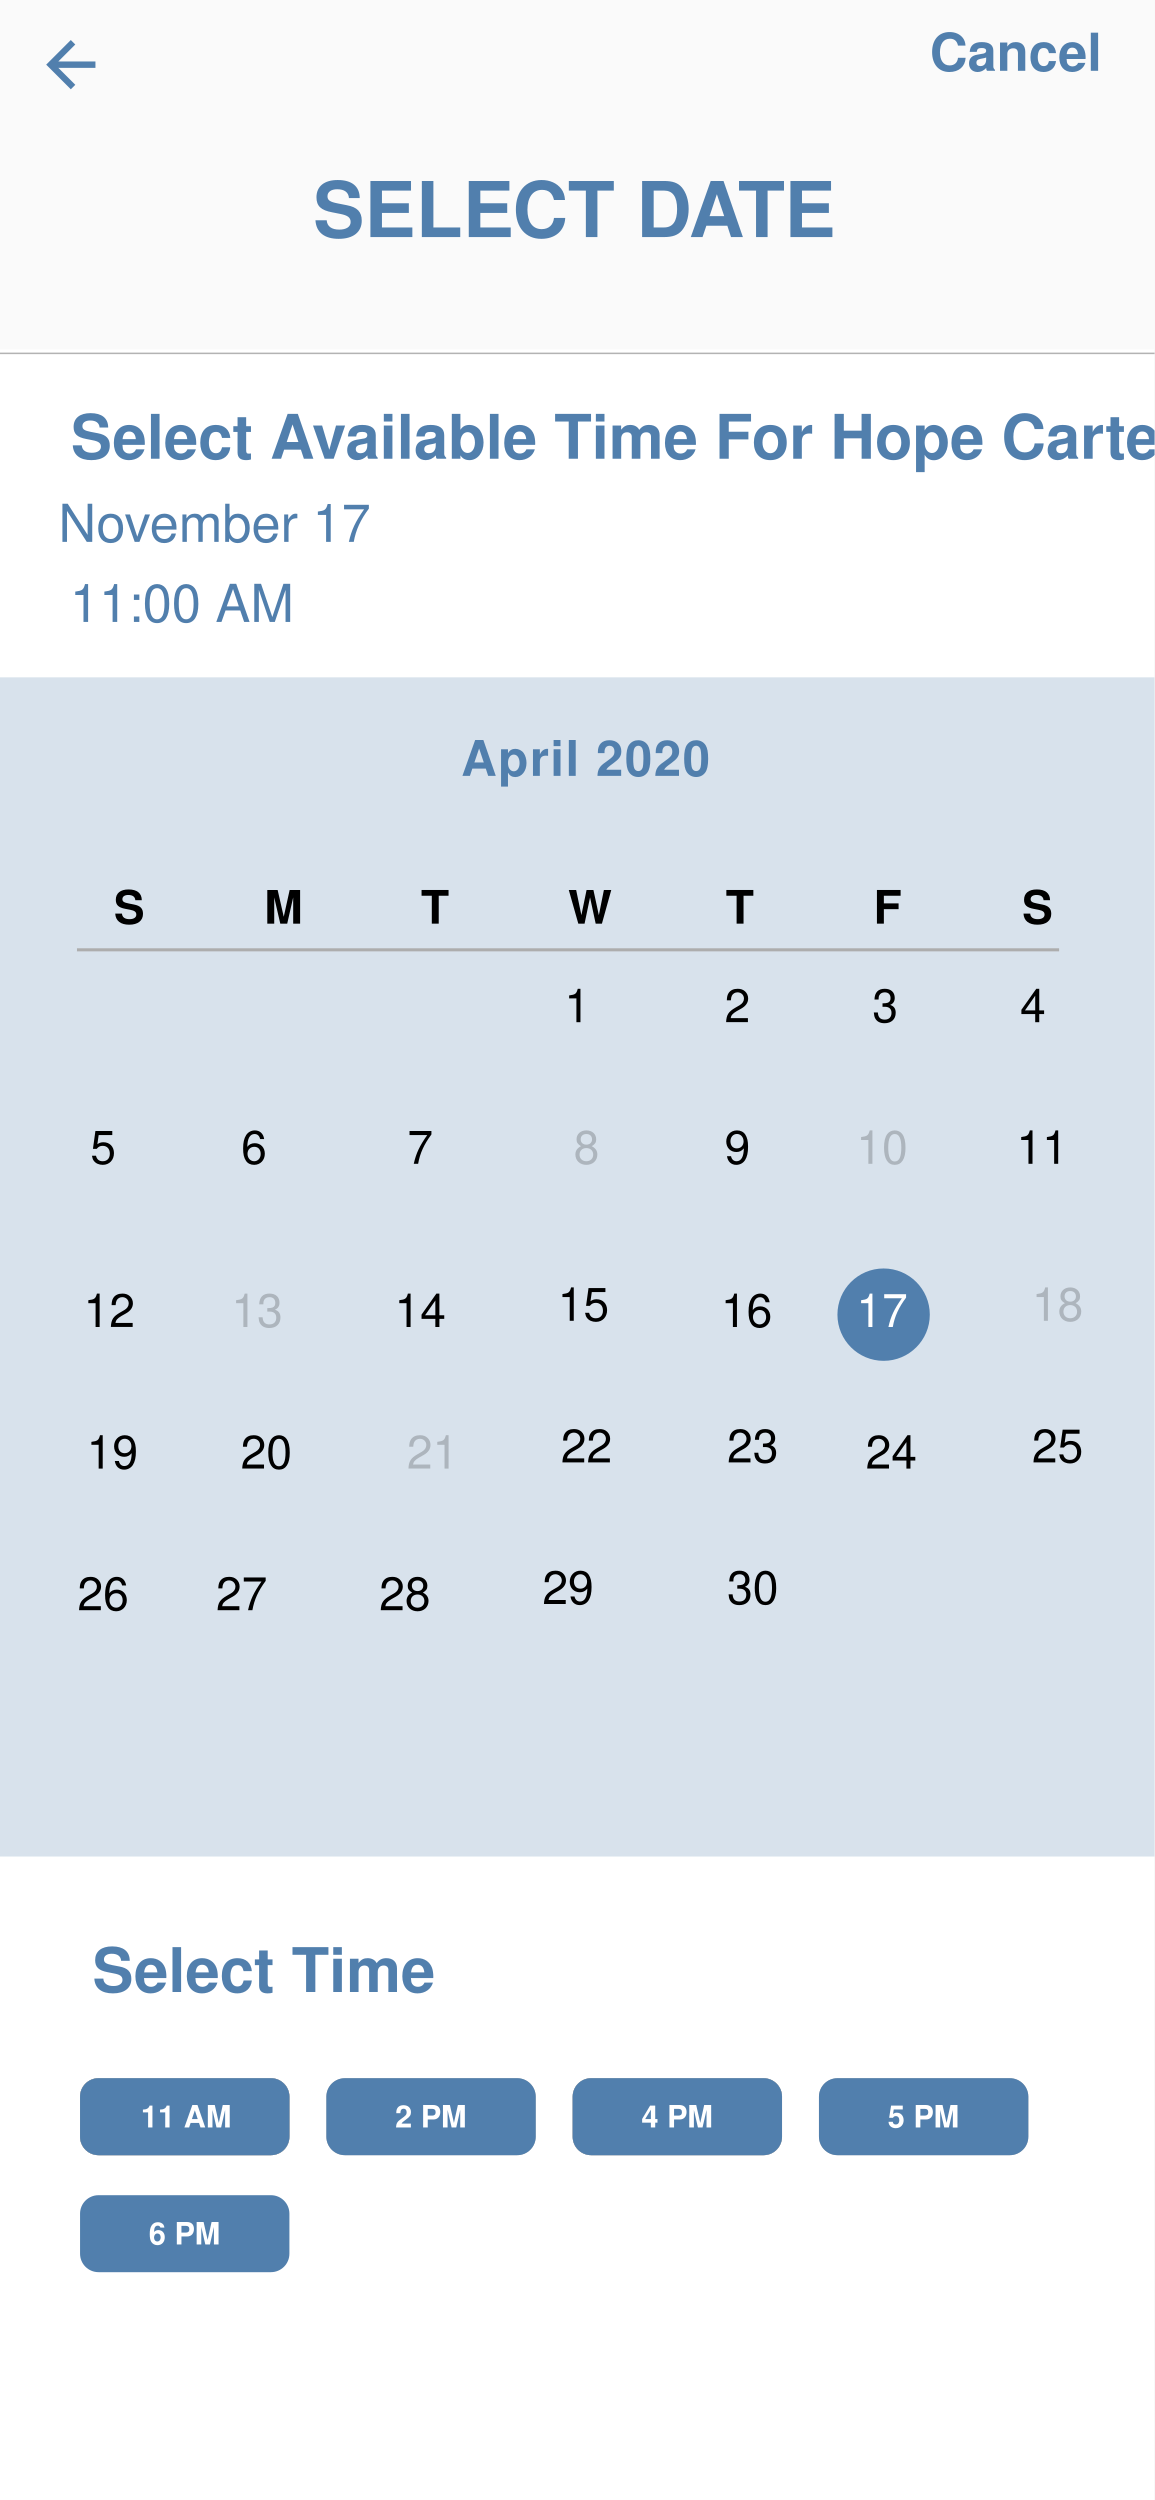
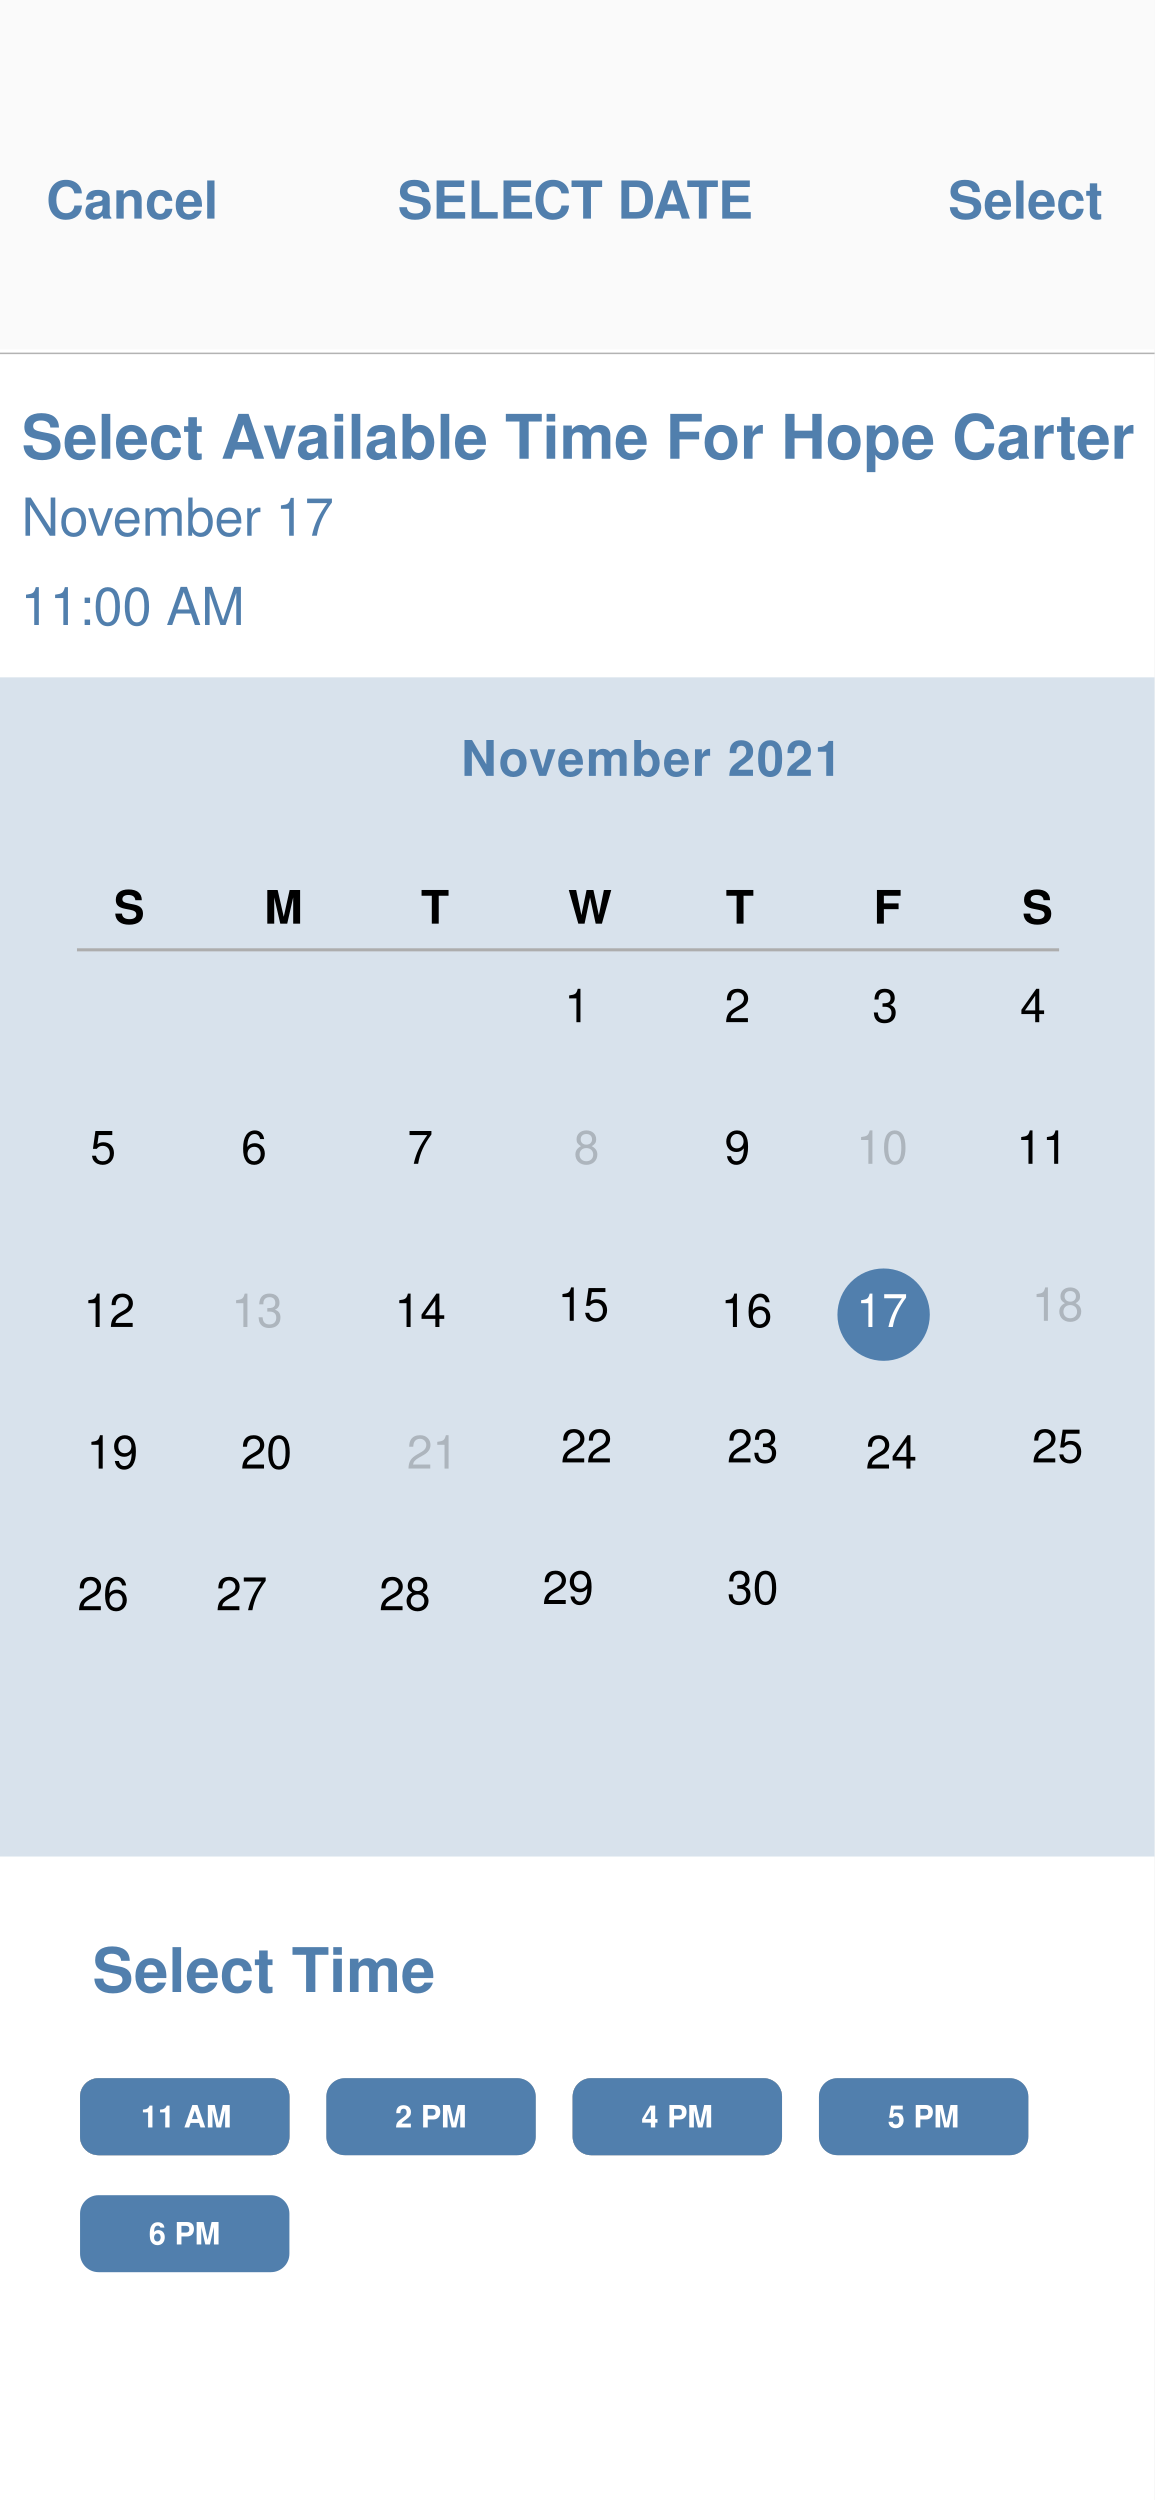
<svg xmlns="http://www.w3.org/2000/svg" width="375" height="812" viewBox="0 0 375 812">
  <defs>
    <clipPath id="clip-path">
      <path id="Path_2034" data-name="Path 2034" d="M0-44H375V-3H0Z" fill="none" clip-rule="evenodd" />
    </clipPath>
    <clipPath id="clip-path-2">
      <path id="Path_2033" data-name="Path 2033" d="M0,768H375V-44H0Z" fill="none" />
    </clipPath>
    <clipPath id="clip-path-3">
      <rect id="Rectangle_1499" data-name="Rectangle 1499" width="375" height="383" transform="translate(21 356)" fill="#f5f5f5" />
-     </clipPath>
-     <clipPath id="clip-path-5">
-       <rect width="16" height="16" fill="none" />
    </clipPath>
    <clipPath id="clip-Calendar">
      <rect width="375" height="812" />
    </clipPath>
  </defs>
  <g id="Calendar" clip-path="url(#clip-Calendar)">
    <rect width="375" height="812" fill="#fff" />
    <g id="Group_2411" data-name="Group 2411">
      <rect id="Background" width="375" height="113.523" transform="translate(0 0)" fill="rgba(248,248,248,0.82)" />
      <line id="Separator" x2="375" transform="translate(0 114.773)" fill="none" stroke="rgba(0,0,0,0.3)" stroke-width="0.5" />
-       <text id="Title" transform="translate(32 58)" fill="#517fad" font-size="25" font-family="Helvetica-Bold, Helvetica" font-weight="700" letter-spacing="0em">
-         <tspan x="69.663" y="19">SELECT DATE</tspan>
+       <text id="Title" transform="translate(32 58)" fill="#517fad" font-size="17" font-family="Helvetica-Bold, Helvetica" font-weight="700" letter-spacing="0em">
+         <tspan x="97.131" y="13">SELECT DATE</tspan>
      </text>
    </g>
    <g id="status_bar">
      <g id="Group_2377" data-name="Group 2377" transform="translate(0 44)" clip-path="url(#clip-path)">
        <g id="Group_2376" data-name="Group 2376" clip-path="url(#clip-path-2)">
          <path id="Path_2032" data-name="Path 2032" d="M-5-49H380V2H-5Z" fill="none" />
        </g>
      </g>
    </g>
    <g id="Component_35_1" data-name="Component 35 – 1" transform="translate(0 220)">
      <path id="Path_2081" data-name="Path 2081" d="M0,0H375V383H0Z" fill="#d8e2ec" />
      <text id="_30" data-name="30" transform="translate(236.156 301)" font-size="15" font-family="Helvetica" letter-spacing="0em">
        <tspan x="0" y="0">30</tspan>
      </text>
      <text id="_29" data-name="29" transform="translate(176.155 301)" font-size="15" font-family="Helvetica" letter-spacing="0em">
        <tspan x="0" y="0">29</tspan>
      </text>
      <text id="_28" data-name="28" transform="translate(123.155 303)" font-size="15" font-family="Helvetica" letter-spacing="0em">
        <tspan x="0" y="0">28</tspan>
      </text>
      <text id="_27" data-name="27" transform="translate(70.156 303)" font-size="15" font-family="Helvetica" letter-spacing="0em">
        <tspan x="0" y="0">27</tspan>
      </text>
      <text id="_26" data-name="26" transform="translate(25.156 303)" font-size="15" font-family="Helvetica" letter-spacing="0em">
        <tspan x="0" y="0">26</tspan>
      </text>
      <text id="_25" data-name="25" transform="translate(335.156 255)" font-size="15" font-family="Helvetica" letter-spacing="0em">
        <tspan x="0" y="0">25</tspan>
      </text>
      <text id="_24" data-name="24" transform="translate(281.156 257)" font-size="15" font-family="Helvetica" letter-spacing="0em">
        <tspan x="0" y="0">24</tspan>
      </text>
      <text id="_23" data-name="23" transform="translate(236.156 255)" font-size="15" font-family="Helvetica" letter-spacing="0em">
        <tspan x="0" y="0">23</tspan>
      </text>
      <text id="_22" data-name="22" transform="translate(182.155 255)" font-size="15" font-family="Helvetica" letter-spacing="0em">
        <tspan x="0" y="0">22</tspan>
      </text>
      <text id="_21" data-name="21" transform="translate(132.155 257)" font-size="15" font-family="Helvetica" letter-spacing="0em" opacity="0.2">
        <tspan x="0" y="0">21</tspan>
      </text>
      <text id="_20" data-name="20" transform="translate(78.156 257)" font-size="15" font-family="Helvetica" letter-spacing="0em">
        <tspan x="0" y="0">20</tspan>
      </text>
      <text id="_19" data-name="19" transform="translate(28.156 257)" font-size="15" font-family="Helvetica" letter-spacing="0em">
        <tspan x="0" y="0">19</tspan>
      </text>
      <path id="Path_1756" data-name="Path 1756" d="M3052-2297a15,15,0,0,0,15-15,15,15,0,0,0-15-15,15,15,0,0,0-15,15A15,15,0,0,0,3052-2297Z" transform="translate(-2765 2519)" fill="#517fad" fill-rule="evenodd" />
      <text id="_18" data-name="18" transform="translate(335.156 209)" font-size="15" font-family="Helvetica" letter-spacing="0em" opacity="0.2">
        <tspan x="0" y="0">18</tspan>
      </text>
      <text id="_17" data-name="17" transform="translate(278.156 211)" fill="#fff" font-size="15" font-family="Helvetica" letter-spacing="0em">
        <tspan x="0" y="0">17</tspan>
      </text>
      <text id="_16" data-name="16" transform="translate(234.156 211)" font-size="15" font-family="Helvetica" letter-spacing="0em">
        <tspan x="0" y="0">16</tspan>
      </text>
      <text id="_15" data-name="15" transform="translate(181.155 209)" font-size="15" font-family="Helvetica" letter-spacing="0em">
        <tspan x="0" y="0">15</tspan>
      </text>
      <text id="_14" data-name="14" transform="translate(128.155 211)" font-size="15" font-family="Helvetica" letter-spacing="0em">
        <tspan x="0" y="0">14</tspan>
      </text>
      <text id="_13" data-name="13" transform="translate(75.156 211)" font-size="15" font-family="Helvetica" letter-spacing="0em" opacity="0.2">
        <tspan x="0" y="0">13</tspan>
      </text>
      <text id="_12" data-name="12" transform="translate(27.156 211)" font-size="15" font-family="Helvetica" letter-spacing="0em">
        <tspan x="0" y="0">12</tspan>
      </text>
      <text id="_11" data-name="11" transform="translate(330.156 158)" font-size="15" font-family="Helvetica" letter-spacing="0em">
        <tspan x="0" y="0">11</tspan>
      </text>
      <text id="_10" data-name="10" transform="translate(278.156 158)" font-size="15" font-family="Helvetica" letter-spacing="0em" opacity="0.2">
        <tspan x="0" y="0">10</tspan>
      </text>
      <text id="_9" data-name="9" transform="translate(235.328 158)" font-size="15" font-family="Helvetica">
        <tspan x="0" y="0">9</tspan>
      </text>
      <text id="_8" data-name="8" transform="translate(186.328 158)" font-size="15" font-family="Helvetica" opacity="0.2">
        <tspan x="0" y="0">8</tspan>
      </text>
      <text id="_7" data-name="7" transform="translate(132.328 158)" font-size="15" font-family="Helvetica">
        <tspan x="0" y="0">7</tspan>
      </text>
      <text id="_6" data-name="6" transform="translate(78.328 158)" font-size="15" font-family="Helvetica">
        <tspan x="0" y="0">6</tspan>
      </text>
      <text id="_5" data-name="5" transform="translate(29.328 158)" font-size="15" font-family="Helvetica">
        <tspan x="0" y="0">5</tspan>
      </text>
      <text id="_4" data-name="4" transform="translate(331.328 112)" font-size="15" font-family="Helvetica">
        <tspan x="0" y="0">4</tspan>
      </text>
      <text id="_3" data-name="3" transform="translate(283.328 112)" font-size="15" font-family="Helvetica">
        <tspan x="0" y="0">3</tspan>
      </text>
      <text id="_2" data-name="2" transform="translate(235.327 112)" font-size="15" font-family="Helvetica">
        <tspan x="0" y="0">2</tspan>
      </text>
      <text id="_1" data-name="1" transform="translate(183.328 112)" font-size="15" font-family="Helvetica">
        <tspan x="0" y="0">1</tspan>
      </text>
      <path id="Path_1757" data-name="Path 1757" d="M.5,1.5h318" transform="translate(25 87)" fill="#030303" stroke="#adadad" stroke-linecap="square" stroke-width="1" />
      <text id="S" transform="translate(36.944 80)" font-size="15" font-family="Helvetica-Bold, Helvetica" font-weight="700">
        <tspan x="0" y="0">S</tspan>
      </text>
      <text id="M" transform="translate(85.833 80)" font-size="15" font-family="Helvetica-Bold, Helvetica" font-weight="700">
        <tspan x="0" y="0">M</tspan>
      </text>
      <text id="T" transform="translate(136.719 80)" font-size="15" font-family="Helvetica-Bold, Helvetica" font-weight="700">
        <tspan x="0" y="0">T</tspan>
      </text>
      <text id="W" transform="translate(184.553 80)" font-size="15" font-family="Helvetica-Bold, Helvetica" font-weight="700">
        <tspan x="0" y="0">W</tspan>
      </text>
      <text id="T-2" data-name="T" transform="translate(235.719 80)" font-size="15" font-family="Helvetica-Bold, Helvetica" font-weight="700">
        <tspan x="0" y="0">T</tspan>
      </text>
      <text id="F" transform="translate(283.719 80)" font-size="15" font-family="Helvetica-Bold, Helvetica" font-weight="700">
        <tspan x="0" y="0">F</tspan>
      </text>
      <g id="Group_2414" data-name="Group 2414">
        <text id="S-2" data-name="S" transform="translate(331.944 80)" font-size="15" font-family="Helvetica-Bold, Helvetica" font-weight="700">
          <tspan x="0" y="0">S</tspan>
        </text>
      </g>
-       <text id="April_2020" data-name="April 2020" transform="translate(149.773 32)" fill="#517fad" font-size="16" font-family="Helvetica-Bold, Helvetica" font-weight="700" letter-spacing="0.031em">
-         <tspan x="0" y="0">April 2020</tspan>
+       <text id="November_2021" data-name="November 2021" transform="translate(149.773 32)" fill="#517fad" font-size="16" font-family="Helvetica-Bold, Helvetica" font-weight="700" letter-spacing="0.031em">
+         <tspan x="0" y="0">November 2021</tspan>
      </text>
    </g>
    <g id="LABEL_1" data-name="LABEL 1" transform="translate(-23 -30)">
      <rect id="Rectangle_286" data-name="Rectangle 286" width="68" height="25" rx="6" transform="translate(49 705)" fill="#b7b7b7" />
      <text id="_4_PM" data-name="4 PM" transform="translate(83 721)" font-size="10" font-family="Arial-BoldMT, Arial" font-weight="700">
        <tspan x="-11.67" y="0">4 PM</tspan>
      </text>
    </g>
    <g id="LABEL_1-2" data-name="LABEL 1" transform="translate(-23 -30)">
      <rect id="Rectangle_286-2" data-name="Rectangle 286" width="68" height="25" rx="6" transform="translate(49 705)" fill="#b7b7b7" />
      <text id="_4_PM-2" data-name="4 PM" transform="translate(83 721)" font-size="10" font-family="Arial-BoldMT, Arial" font-weight="700">
        <tspan x="-11.67" y="0">4 PM</tspan>
      </text>
    </g>
    <g id="LABEL_1-3" data-name="LABEL 1" transform="translate(-23 -30)">
      <rect id="Rectangle_286-3" data-name="Rectangle 286" width="68" height="25" rx="6" transform="translate(49 705)" fill="#b7b7b7" />
      <text id="_4_PM-3" data-name="4 PM" transform="translate(83 721)" font-size="10" font-family="Arial-BoldMT, Arial" font-weight="700">
        <tspan x="-11.67" y="0">4 PM</tspan>
      </text>
    </g>
    <g id="LABEL_1-4" data-name="LABEL 1" transform="translate(-23 -30)">
      <rect id="Rectangle_286-4" data-name="Rectangle 286" width="68" height="25" rx="6" transform="translate(49 705)" fill="#b7b7b7" />
      <text id="_11_AM" data-name="11 AM" transform="translate(83 721)" font-size="10" font-family="Arial-BoldMT, Arial" font-weight="700">
        <tspan x="-14.265" y="0">11 AM</tspan>
      </text>
    </g>
    <g id="LABEL_1-5" data-name="LABEL 1" transform="translate(-23 -30)">
      <path id="Path_2086" data-name="Path 2086" d="M6,0H62a6,6,0,0,1,6,6V19a6,6,0,0,1-6,6H6a6,6,0,0,1-6-6V6A6,6,0,0,1,6,0Z" transform="translate(49 705)" fill="#517fad" />
      <text id="_11_AM-2" data-name="11 AM" transform="translate(83 721)" fill="#fff" font-size="10" font-family="Helvetica-Bold, Helvetica" font-weight="700">
        <tspan x="-14.27" y="0">11 AM</tspan>
      </text>
    </g>
    <g id="LABEL_1-6" data-name="LABEL 1" transform="translate(-23 8)">
      <rect id="Rectangle_286-5" data-name="Rectangle 286" width="68" height="25" rx="6" transform="translate(49 705)" fill="#517fad" />
      <text id="_6_PM" data-name="6 PM" transform="translate(83 721)" fill="#fff" font-size="10" font-family="Helvetica-Bold, Helvetica" font-weight="700">
        <tspan x="-11.67" y="0">6 PM</tspan>
      </text>
    </g>
    <g id="LABEL_1-7" data-name="LABEL 1" transform="translate(63 -30)">
      <rect id="Rectangle_286-6" data-name="Rectangle 286" width="68" height="25" rx="6" transform="translate(43 705)" fill="#b7b7b7" />
      <rect id="Rectangle_1500" data-name="Rectangle 1500" width="68" height="25" rx="6" transform="translate(43 705)" fill="#517fad" />
      <text id="_2_PM" data-name="2 PM" transform="translate(77 721)" fill="#fff" font-size="10" font-family="Helvetica-Bold, Helvetica" font-weight="700">
        <tspan x="-11.67" y="0">2 PM</tspan>
      </text>
    </g>
    <g id="LABEL_1-8" data-name="LABEL 1" transform="translate(143 -30)">
      <rect id="Rectangle_286-7" data-name="Rectangle 286" width="68" height="25" rx="6" transform="translate(43 705)" fill="#b7b7b7" />
      <rect id="Rectangle_1500-2" data-name="Rectangle 1500" width="68" height="25" rx="6" transform="translate(43 705)" fill="#b7b7b7" />
      <text id="_4_PM-4" data-name="4 PM" transform="translate(77 721)" font-size="10" font-family="Arial-BoldMT, Arial" font-weight="700">
        <tspan x="-11.67" y="0">4 PM</tspan>
      </text>
    </g>
    <g id="LABEL_1-9" data-name="LABEL 1" transform="translate(143 -30)">
      <rect id="Rectangle_286-8" data-name="Rectangle 286" width="68" height="25" rx="6" transform="translate(43 705)" fill="#b7b7b7" />
      <rect id="Rectangle_1500-3" data-name="Rectangle 1500" width="68" height="25" rx="6" transform="translate(43 705)" fill="#517fad" />
      <text id="_4_PM-5" data-name="4 PM" transform="translate(77 721)" fill="#fff" font-size="10" font-family="Helvetica-Bold, Helvetica" font-weight="700">
        <tspan x="-11.67" y="0">4 PM</tspan>
      </text>
    </g>
    <g id="LABEL_1-10" data-name="LABEL 1" transform="translate(223 -30)">
      <rect id="Rectangle_286-9" data-name="Rectangle 286" width="68" height="25" rx="6" transform="translate(43 705)" fill="#b7b7b7" />
      <rect id="Rectangle_1500-4" data-name="Rectangle 1500" width="68" height="25" rx="6" transform="translate(43 705)" fill="#517fad" />
      <text id="_5_PM" data-name="5 PM" transform="translate(77 721)" fill="#fff" font-size="10" font-family="Helvetica-Bold, Helvetica" font-weight="700">
        <tspan x="-11.67" y="0">5 PM</tspan>
      </text>
    </g>
    <text id="Select_Time" data-name="Select Time" transform="translate(30 647)" fill="#517fad" font-size="20" font-family="Helvetica-Bold, Helvetica" font-weight="700">
      <tspan x="0" y="0">Select Time</tspan>
    </text>
-     <g id="Left_Accessory" data-name="Left Accessory" transform="translate(286)">
+     <g id="Right_Accessory" data-name="Right Accessory" transform="translate(204 48)">
+       <rect id="Right_Accessory_background" data-name="Right Accessory background" width="168.917" height="44" fill="rgba(0,0,0,0)" />
+       <rect id="Button_Links_to" data-name="Button Links to" width="93" height="44" transform="translate(77)" fill="none" />
+       <text id="_Label" data-name="↳ Label" transform="translate(67.376 10)" fill="#517fad" font-size="17" font-family="Helvetica-Bold, Helvetica" font-weight="700" letter-spacing="0em">
+         <tspan x="36.572" y="13">Select</tspan>
+       </text>
+     </g>
+     <g id="Left_Accessory" data-name="Left Accessory" transform="translate(-1 48)">
      <rect id="Left_Accessory_background" data-name="Left Accessory background" width="179" height="44" fill="rgba(0,0,0,0)" />
-       <rect id="Button_Links_to" data-name="Button Links to" width="103" height="44" fill="none" />
-       <text id="_Label" data-name="↳ Label" transform="translate(16 10)" fill="#517fad" font-size="17" font-family="Helvetica-Bold, Helvetica" font-weight="700" letter-spacing="0em">
+       <rect id="Button_Links_to-2" data-name="Button Links to" width="103" height="44" fill="none" />
+       <text id="_Label-2" data-name="↳ Label" transform="translate(16 10)" fill="#517fad" font-size="17" font-family="Helvetica-Bold, Helvetica" font-weight="700" letter-spacing="0em">
        <tspan x="0" y="13">Cancel</tspan>
      </text>
    </g>
-     <text id="November_17" data-name="November 17" transform="translate(70 176)" fill="#517fad" font-size="17" font-family="Helvetica">
+     <text id="November_17" data-name="November 17" transform="translate(58 174)" fill="#517fad" font-size="17" font-family="Helvetica">
      <tspan x="-51.025" y="0">November 17</tspan>
    </text>
-     <text id="_11:00_AM" data-name="11:00 AM" transform="translate(58 202)" fill="#517fad" font-size="17" font-family="Helvetica">
+     <text id="_11:00_AM" data-name="11:00 AM" transform="translate(42 203)" fill="#517fad" font-size="17" font-family="Helvetica">
      <tspan x="-35.291" y="0">11:00 AM</tspan>
    </text>
-     <text id="SELECT_Available_TIME_For_Hope_Carter" data-name="SELECT Available TIME For Hope Carter" transform="translate(23 149)" fill="#517fad" font-size="20" font-family="Helvetica-Bold, Helvetica" font-weight="700">
+     <text id="SELECT_Available_TIME_For_Hope_Carter" data-name="SELECT Available TIME For Hope Carter" transform="translate(7 149)" fill="#517fad" font-size="20" font-family="Helvetica-Bold, Helvetica" font-weight="700">
      <tspan x="0" y="0">Select Available Time For Hope Carter</tspan>
    </text>
-     <g id="Backward_arrow" data-name="Backward arrow" transform="translate(15 13)" clip-path="url(#clip-path-5)">
-       <path id="Path_10" data-name="Path 10" d="M8,0,6.545,1.455l5.506,5.506H0V9.039H12.052L6.545,14.545,8,16l8-8Z" transform="translate(16 16) rotate(180)" fill="#517fad" />
-     </g>
  </g>
</svg>
